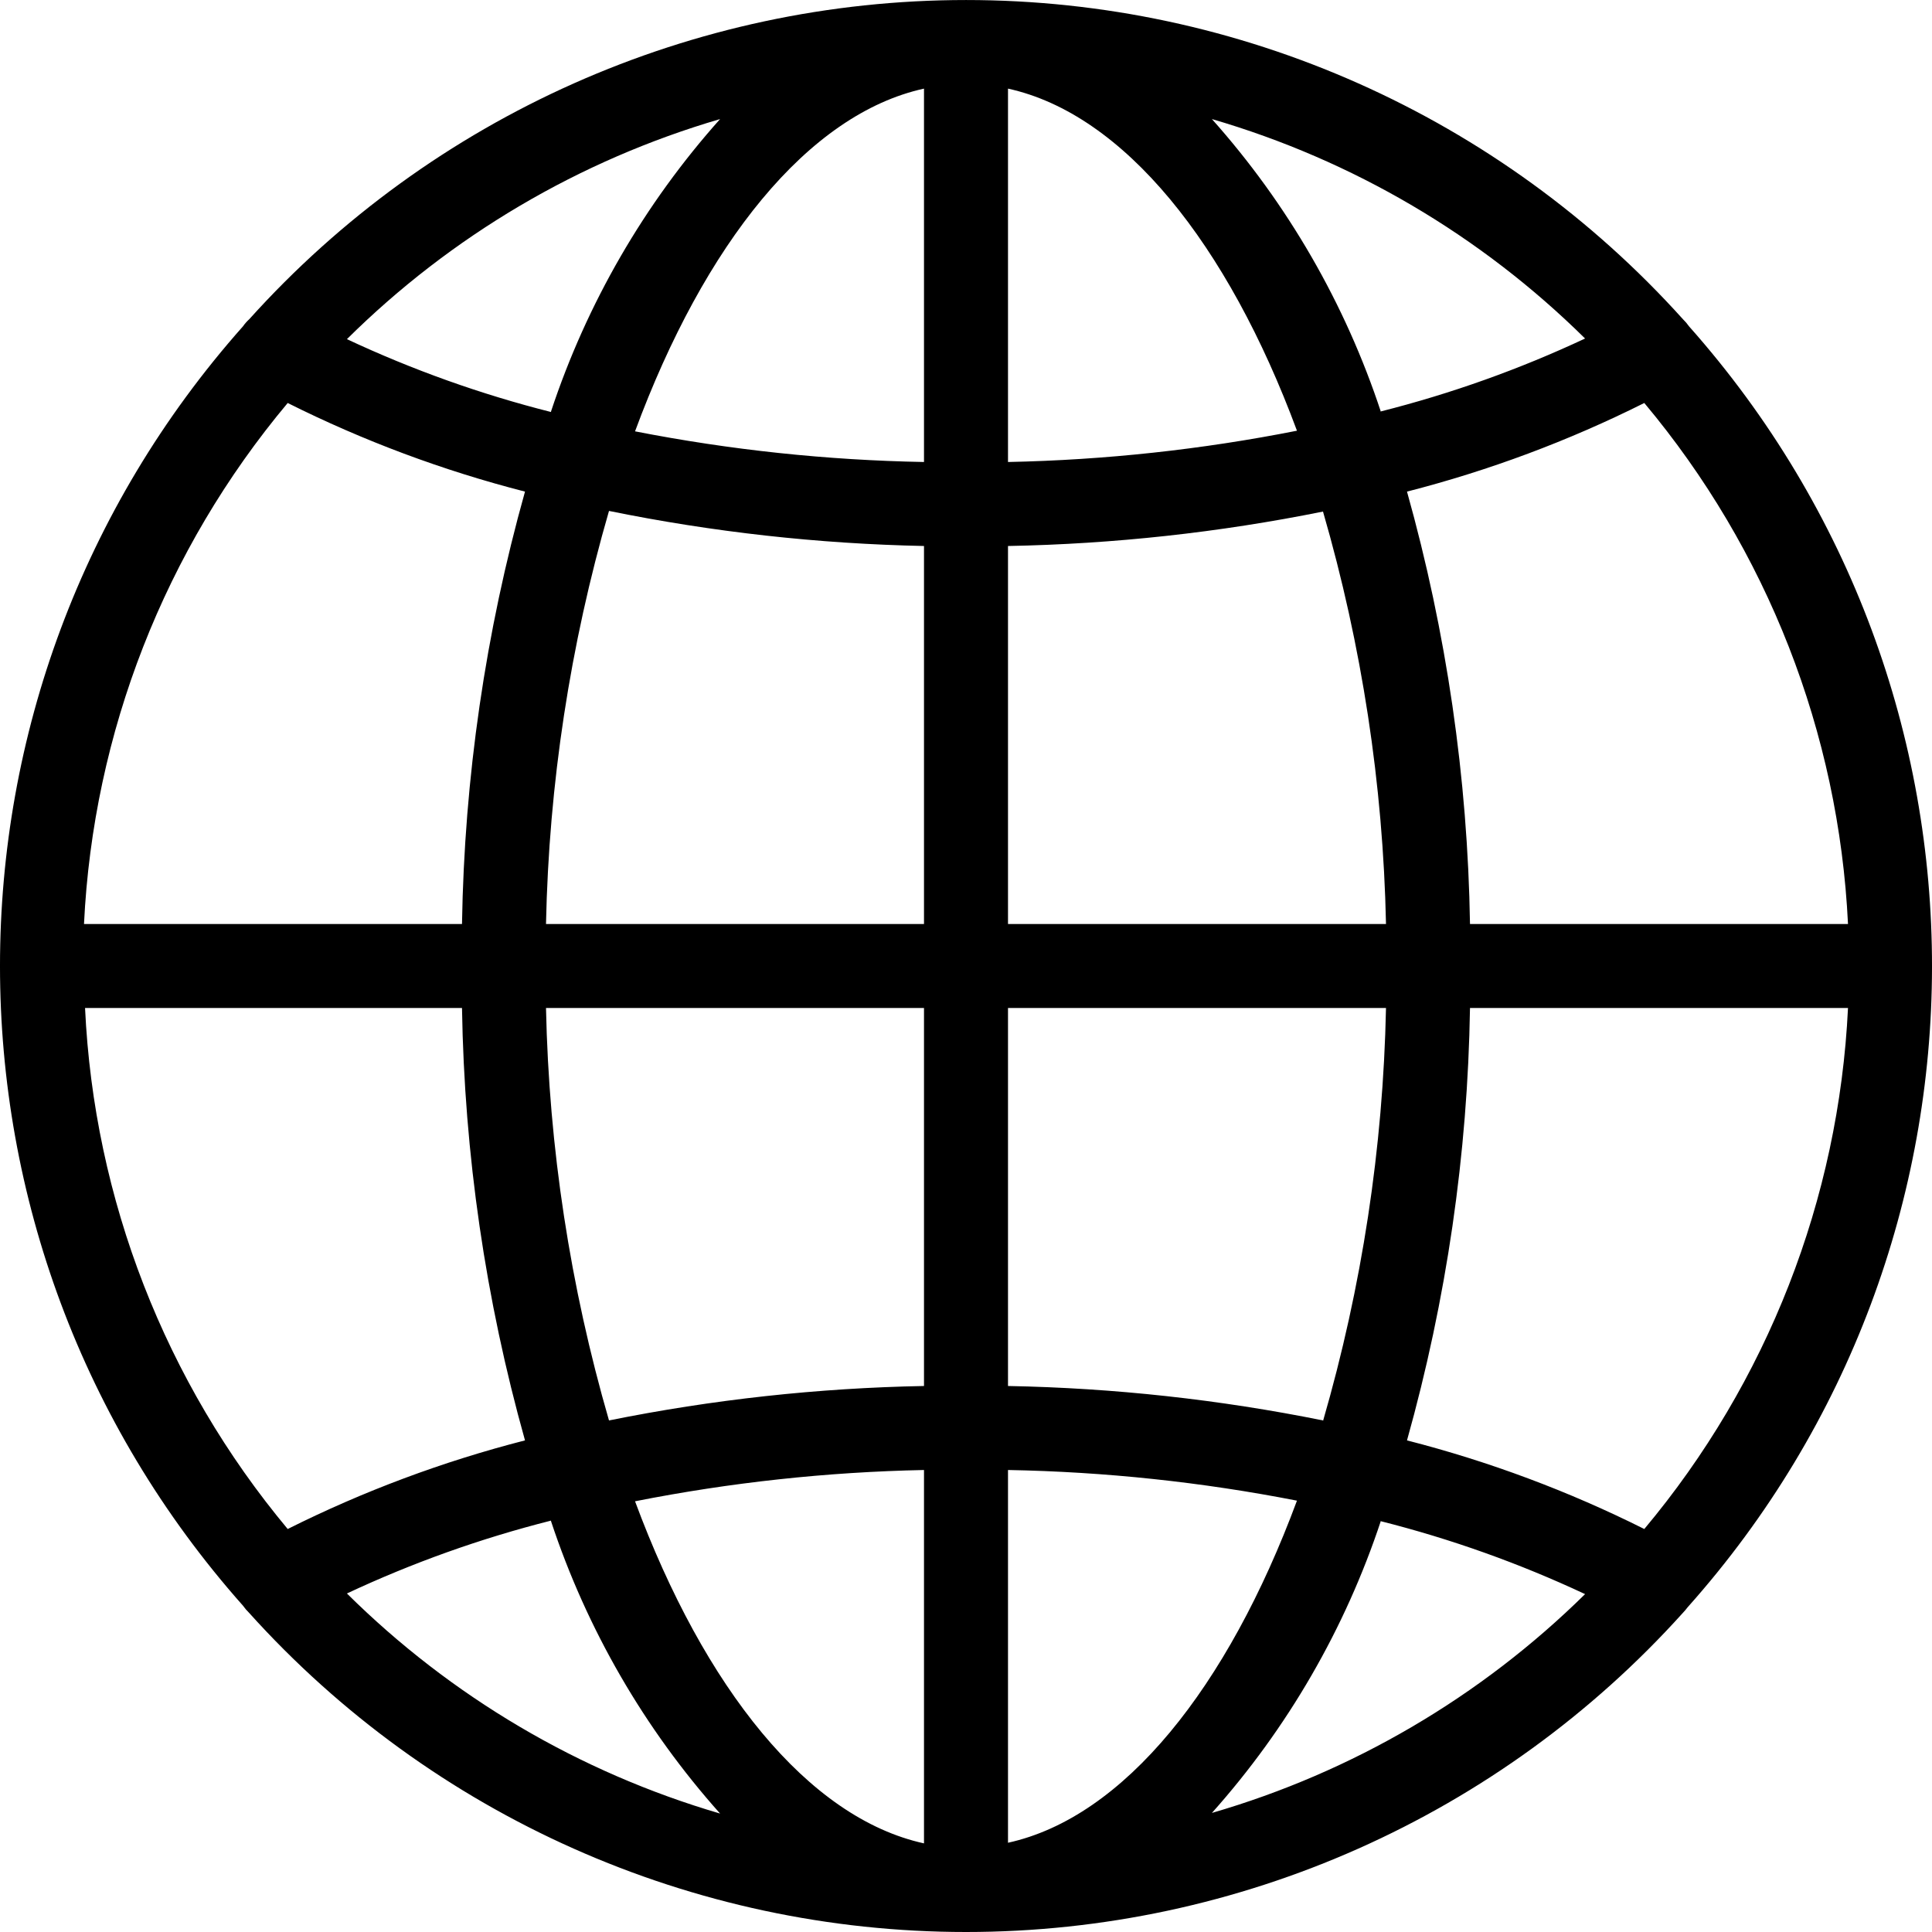
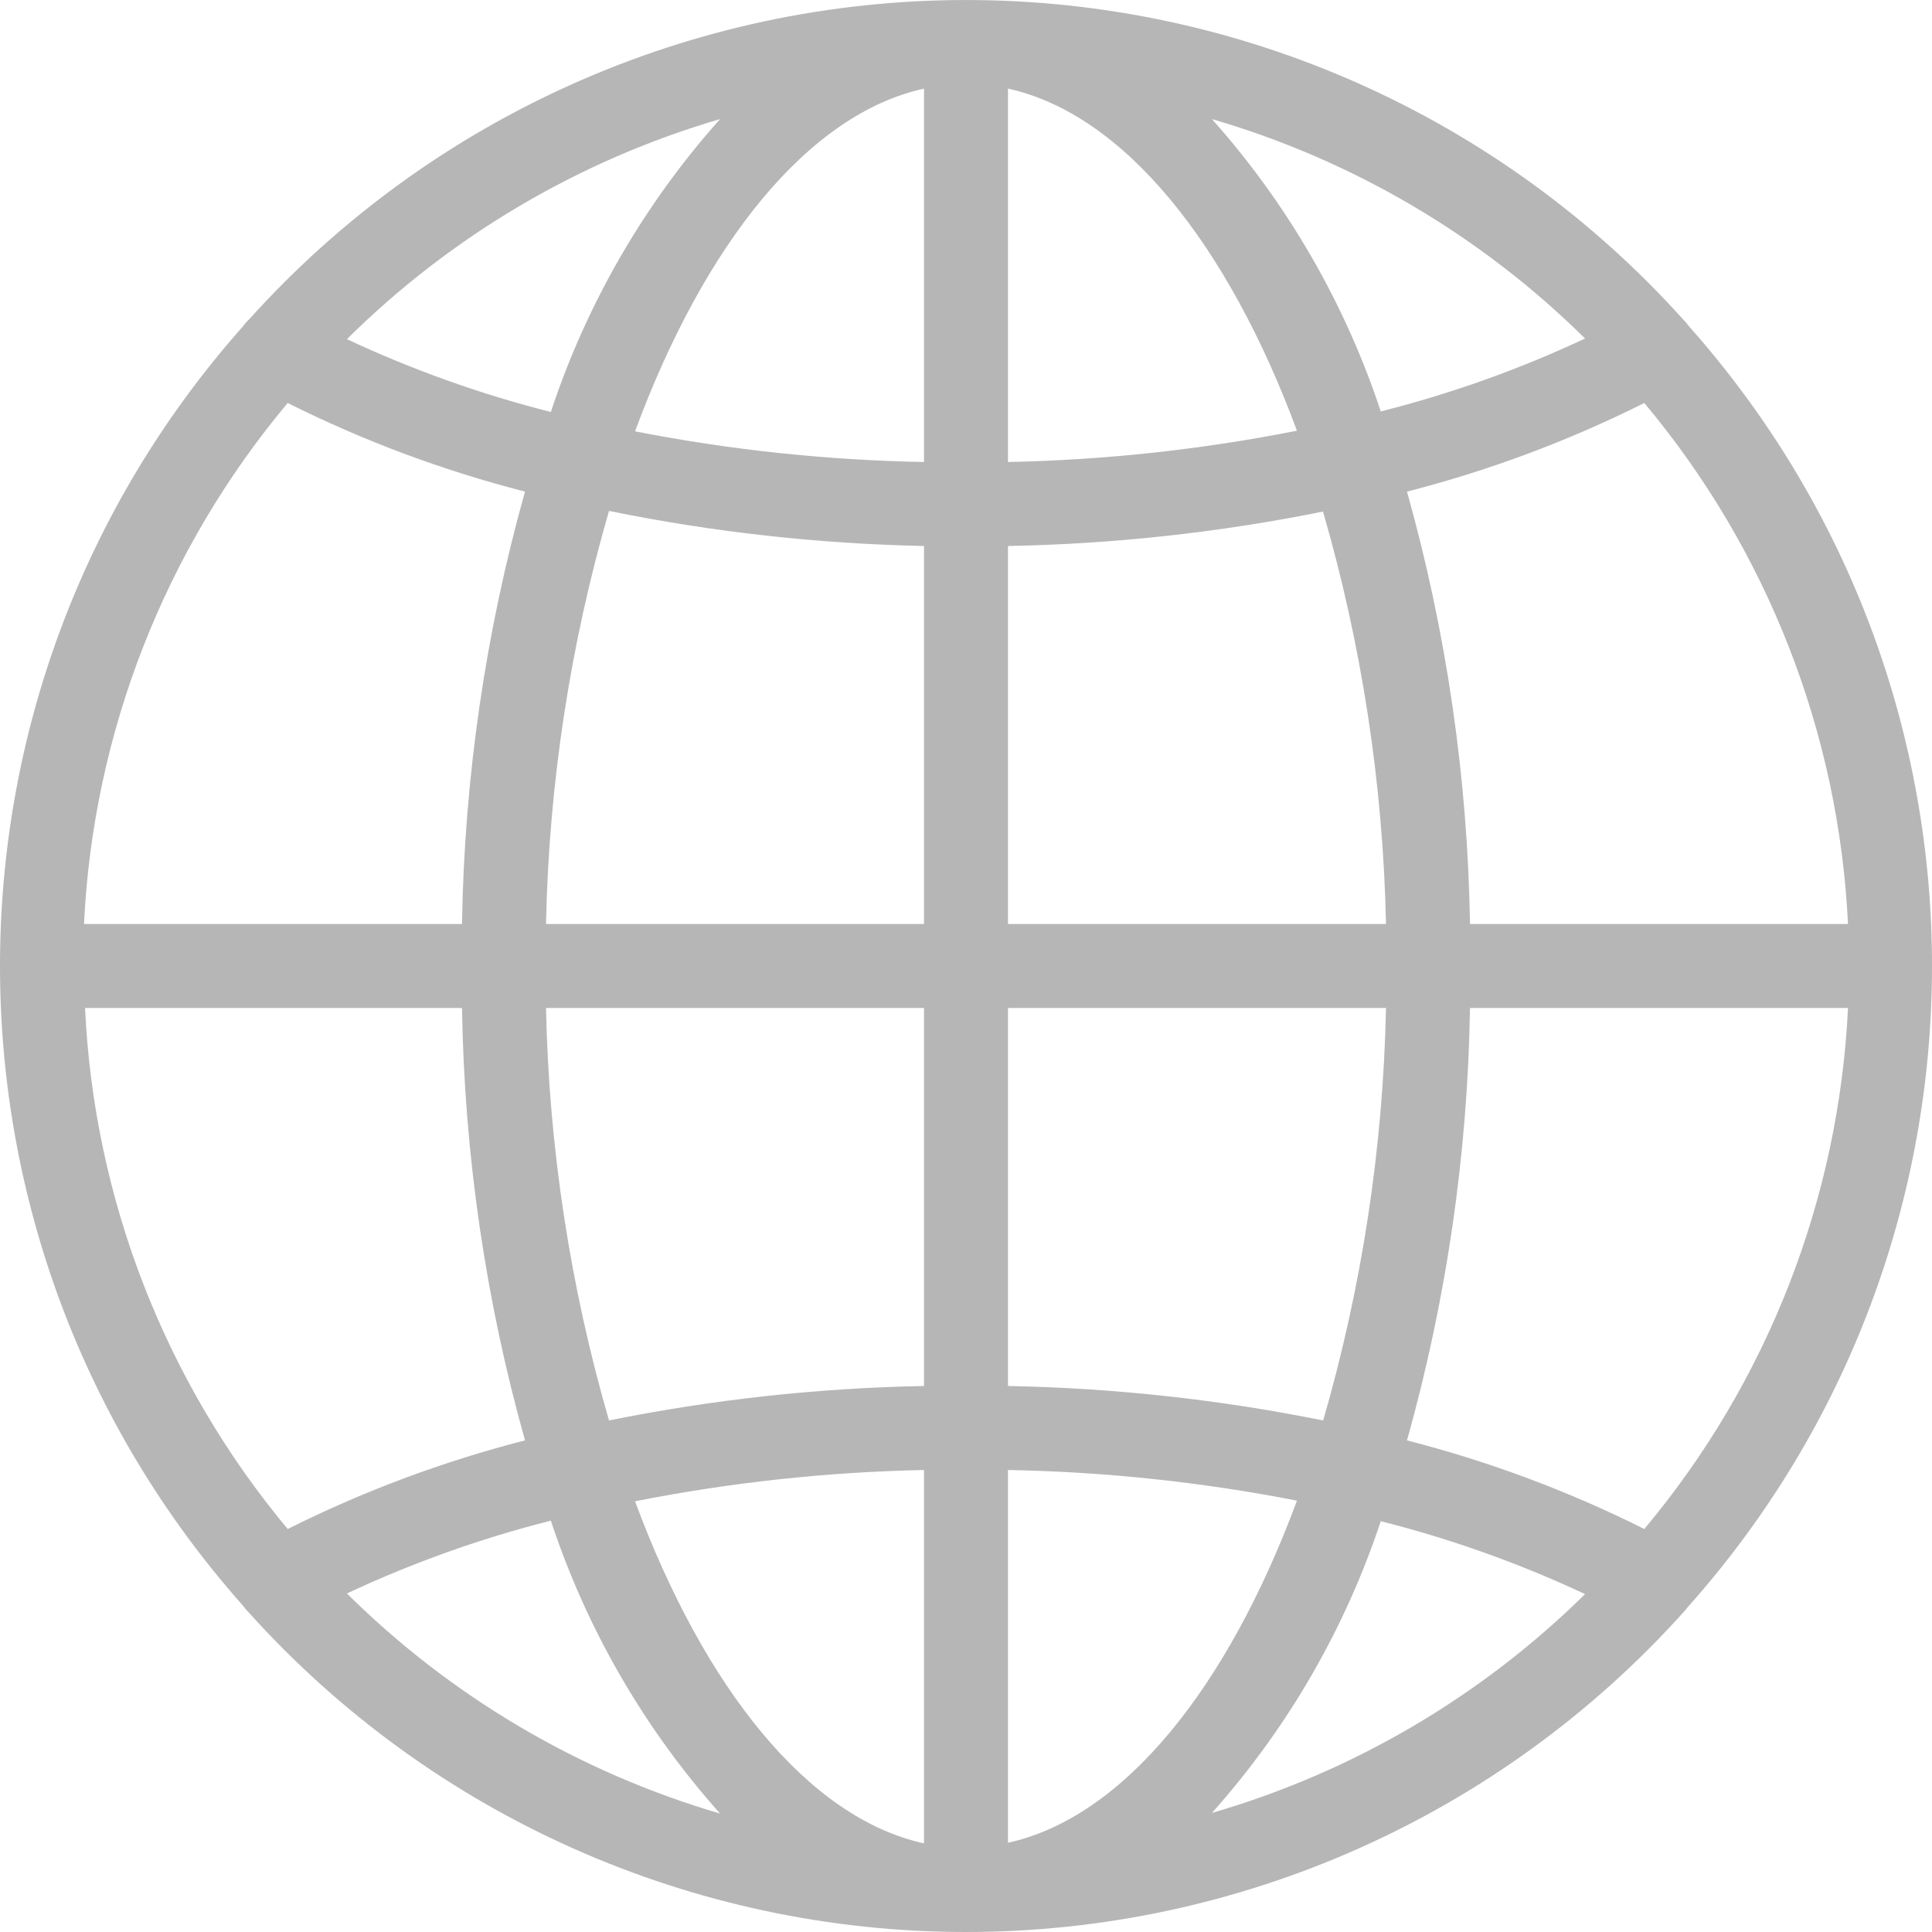
<svg xmlns="http://www.w3.org/2000/svg" width="92px" height="92px" viewBox="0 0 92 92" version="1.1">
  <g id="Page-1" stroke="none" stroke-width="1" fill="none" fill-rule="evenodd">
-     <g id="website_icon" fill="#000000" fill-rule="nonzero">
+     <g id="website_icon" fill="#B6B6B6" fill-rule="nonzero">
      <path d="M80.36,76.54 C95.854,59.169 95.884,32.947 80.43,15.54 C80.344,15.418 80.247,15.304 80.14,15.2 C71.43,5.525 59.023,0.001 46.005,0.001 C32.987,0.001 20.58,5.525 11.87,15.2 C11.757,15.302 11.657,15.416 11.57,15.54 C-3.857,32.917 -3.857,59.083 11.57,76.46 C11.656,76.582 11.753,76.696 11.86,76.8 C20.572,86.476 32.98,92 46,92 C59.02,92 71.428,86.476 80.14,76.8 C80.219,76.718 80.292,76.631 80.36,76.54 Z M4.05,48 L22,48 C22.111,54.964 23.119,61.884 25,68.59 C21.094,69.591 17.306,71.005 13.7,72.81 C7.863,65.814 4.474,57.101 4.05,48 L4.05,48 Z M13.7,19.19 C17.306,20.995 21.094,22.409 25,23.41 C23.119,30.116 22.111,37.036 22,44 L4,44 C4.438,34.893 7.845,26.179 13.7,19.19 L13.7,19.19 Z M88,44 L70,44 C69.889,37.036 68.881,30.116 67,23.41 C70.906,22.409 74.694,20.995 78.3,19.19 C84.155,26.179 87.562,34.893 88,44 Z M44,22 C39.38,21.916 34.775,21.427 30.24,20.54 C33.54,11.61 38.48,5.43 44,4.22 L44,22 Z M29,24.33 C33.94,25.337 38.96,25.896 44,26 L44,44 L26,44 C26.137,37.34 27.145,30.728 29,24.33 L29,24.33 Z M44,48 L44,66 C38.961,66.094 33.94,66.643 29,67.64 C27.148,61.252 26.139,54.649 26,48 L44,48 Z M44,70 L44,87.78 C38.48,86.57 33.54,80.39 30.24,71.49 C34.774,70.593 39.379,70.094 44,70 L44,70 Z M48,70 C52.62,70.084 57.225,70.573 61.76,71.46 C58.46,80.36 53.52,86.54 48,87.75 L48,70 Z M63,67.64 C58.06,66.643 53.039,66.094 48,66 L48,48 L66,48 C65.863,54.66 64.855,61.272 63,67.67 L63,67.64 Z M48,44 L48,26 C53.039,25.906 58.06,25.357 63,24.36 C64.852,30.748 65.861,37.351 66,44 L48,44 Z M48,22 L48,4.22 C53.52,5.43 58.46,11.61 61.76,20.51 C57.226,21.407 52.621,21.906 48,22 L48,22 Z M65.76,19.62 C64.061,14.467 61.321,9.719 57.71,5.67 C64.409,7.623 70.517,11.215 75.48,16.12 C72.358,17.583 69.103,18.745 65.76,19.59 L65.76,19.62 Z M26.24,19.62 C22.897,18.775 19.642,17.613 16.52,16.15 C21.48,11.234 27.587,7.632 34.29,5.67 C30.682,9.71 27.942,14.448 26.24,19.59 L26.24,19.62 Z M26.24,72.44 C27.942,77.582 30.682,82.32 34.29,86.36 C27.587,84.398 21.48,80.796 16.52,75.88 C19.642,74.417 22.897,73.255 26.24,72.41 L26.24,72.44 Z M65.76,72.44 C69.103,73.285 72.358,74.447 75.48,75.91 C70.513,80.805 64.406,84.386 57.71,86.33 C61.318,82.29 64.058,77.552 65.76,72.41 L65.76,72.44 Z M67,68.59 C68.881,61.884 69.889,54.964 70,48 L88,48 C87.562,57.107 84.155,65.821 78.3,72.81 C74.694,71.005 70.906,69.591 67,68.59 Z" id="Shape" />
    </g>
  </g>
</svg>
